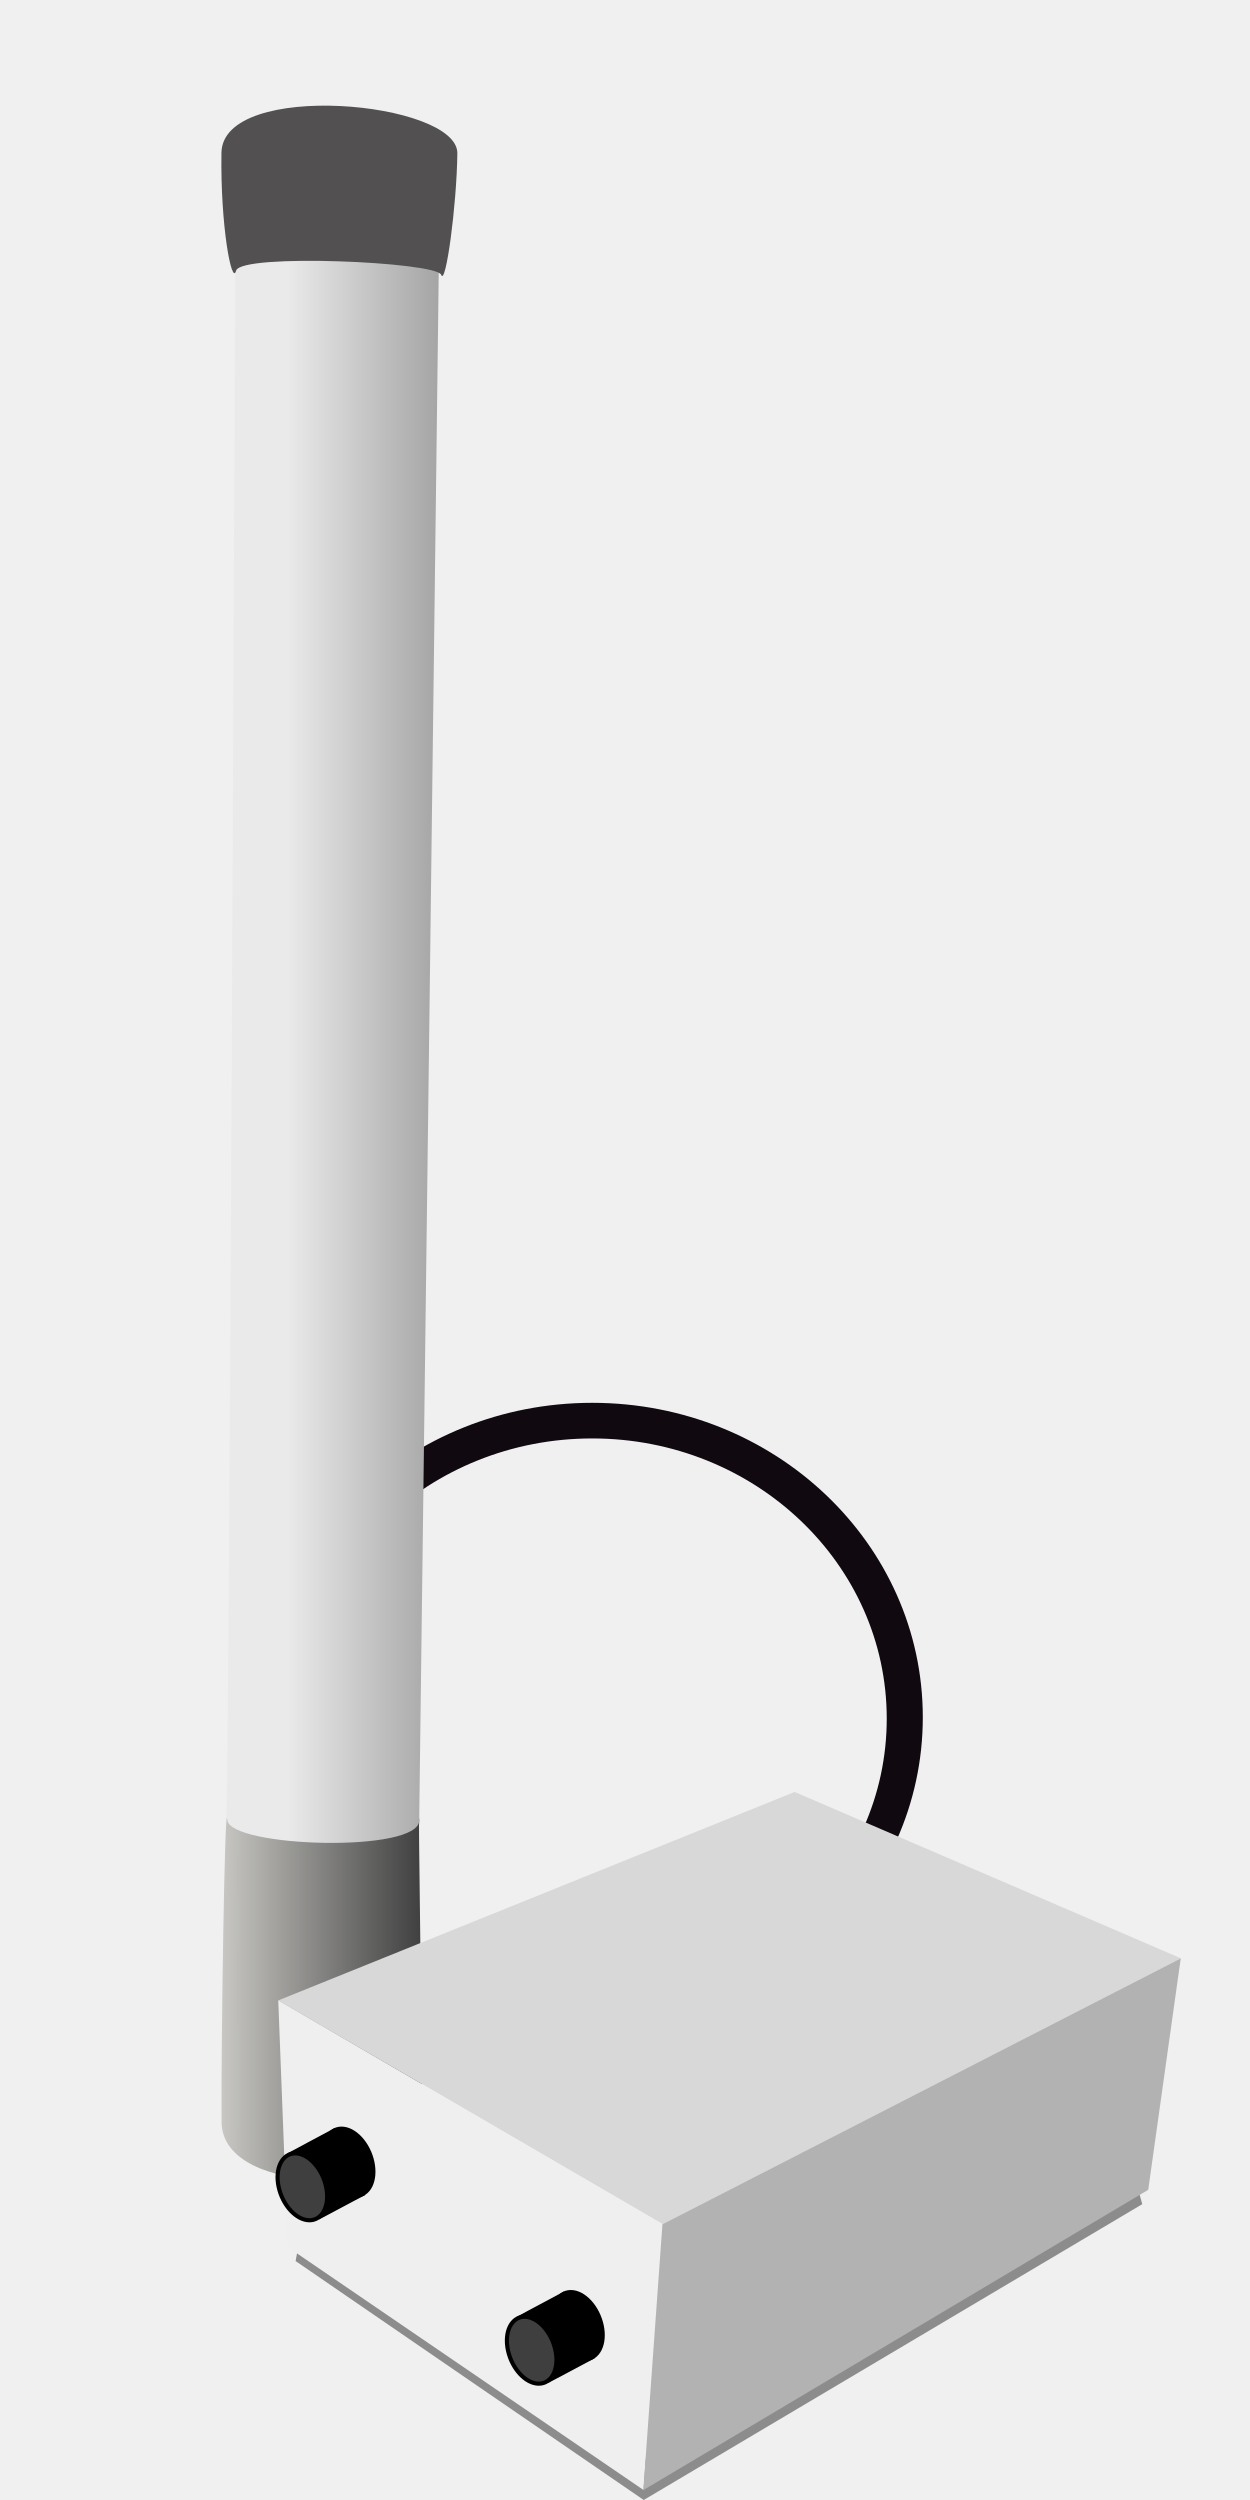
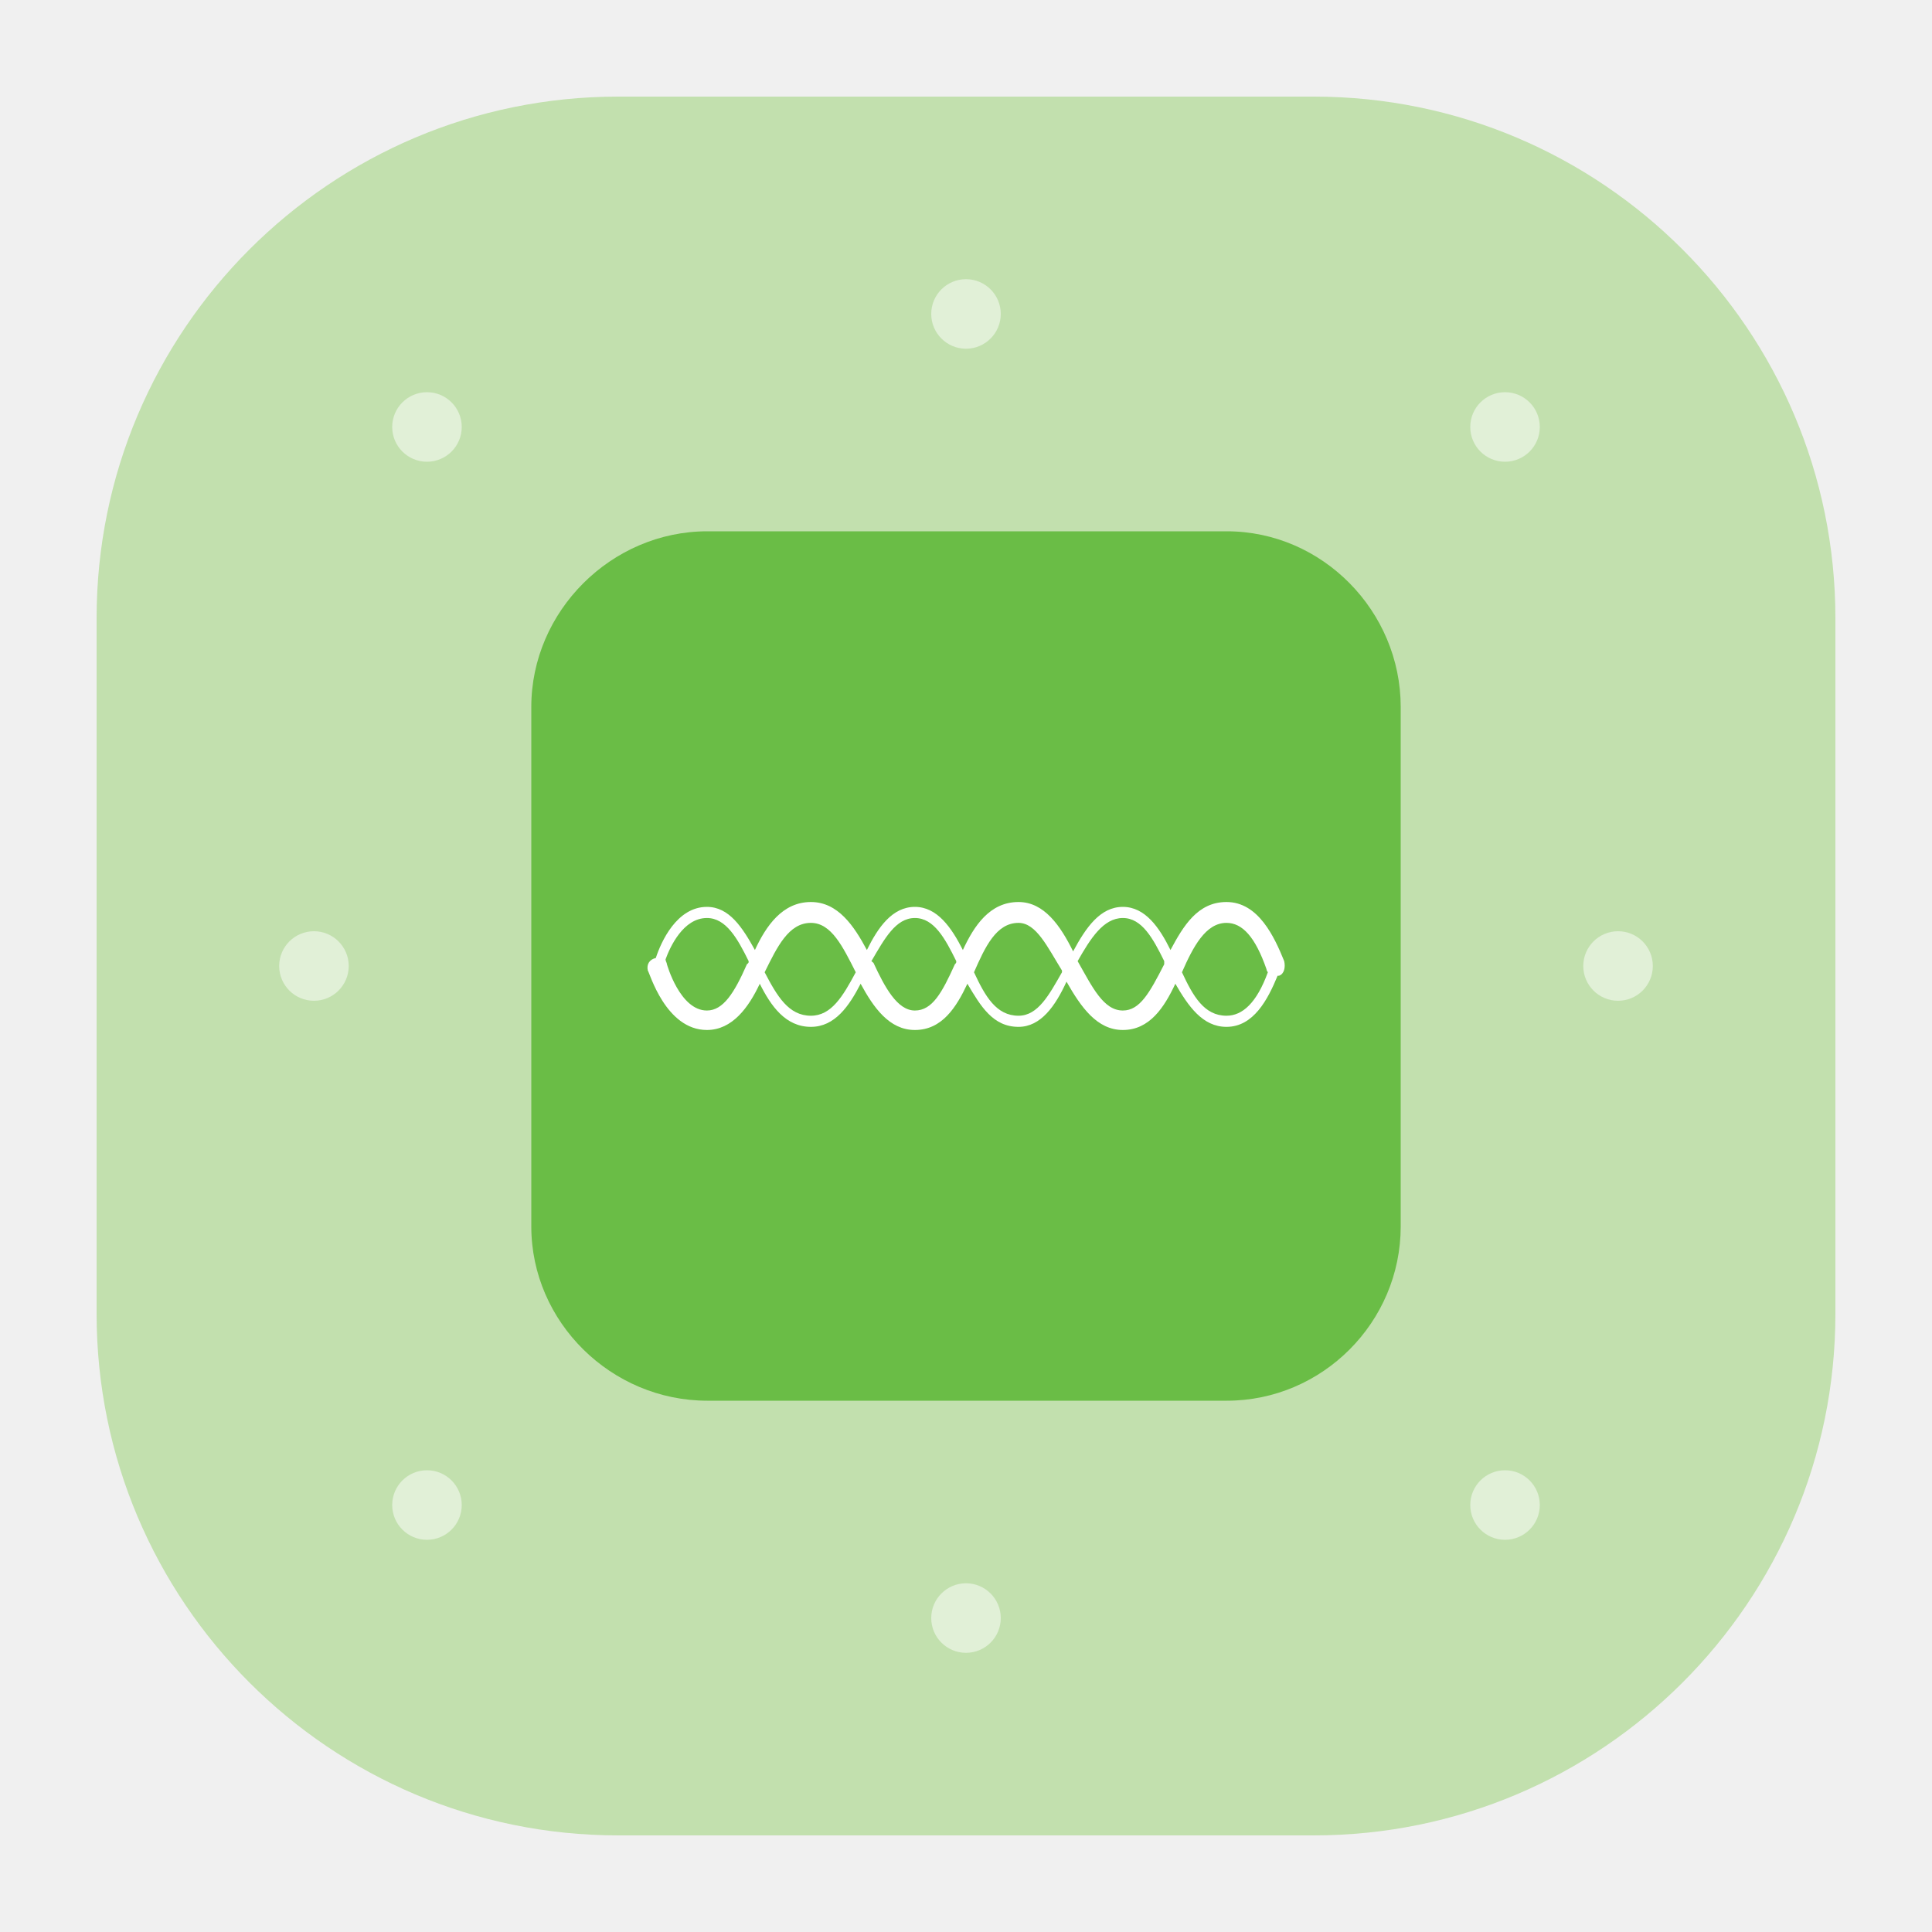
- <svg xmlns="http://www.w3.org/2000/svg" version="1.0" width="50" height="100" viewBox="0 0 319.927 654.708" overflow="visible" enable-background="new 0 0 319.927 654.708" xml:space="preserve" id="svg1367">
-   <defs id="defs1424" />
-   <g id="Layer_8">
-     <g id="Layer_3">
- 	</g>
-   </g>
-   <g id="Layer_2">
- </g>
-   <g id="Layer_4">
- </g>
-   <g id="Layer_5">
- </g>
-   <g id="Layer_6">
- </g>
-   <g id="Layer_7">
- </g>
-   <g id="Layer_9" transform="matrix(1.078852,0,0,1.078852,-39.59509,-51.62506)">
-     <g id="g1377">
-       <path d="M 257.263,464.708 C 257.263,506.866 221.335,541.042 177.016,541.042 C 132.696,541.042 96.768,506.866 96.768,464.708 C 96.768,422.552 132.696,388.376 177.016,388.376 C 221.335,388.376 257.263,422.552 257.263,464.708 z M 177.013,397.024 C 137.526,397.024 105.516,427.473 105.516,465.031 C 105.516,502.592 137.526,533.04 177.013,533.04 C 216.499,533.04 248.509,502.592 248.509,465.031 C 248.509,427.474 216.5,397.024 177.013,397.024 z " id="path1379" style="fill:#100910" />
-       <g id="g1381">
-         <linearGradient id="XMLID_3_" gradientUnits="userSpaceOnUse" x1="152.888" y1="303.197" x2="102.737" y2="303.197">
-           <stop offset="0" style="stop-color:#8C8C8C" id="stop1384" />
-           <stop offset="0.994" style="stop-color:#EAEAEA" id="stop1386" />
-         </linearGradient>
-         <path d="M 88.089,490.743 C 86.598,498.792 136.871,499.816 135.017,489.669 C 135.277,470.535 139.789,113.68 139.789,111.434 C 139.789,109.188 90.527,108.206 90.387,111.434 C 90.247,114.662 89.018,485.731 88.089,490.743 z " id="path1388" style="fill:url(#XMLID_3_)" />
-         <linearGradient id="XMLID_4_" gradientUnits="userSpaceOnUse" x1="135.762" y1="532.949" x2="87.033" y2="532.949">
-           <stop offset="0" style="stop-color:#3F3F3F" id="stop1391" />
-           <stop offset="1" style="stop-color:#C8C7C3" id="stop1393" />
-         </linearGradient>
-         <path d="M 88.446,489.658 C 89.067,496.329 135.327,497.735 135.017,489.669 C 134.707,481.603 135.762,548.454 135.762,564.587 C 135.762,580.721 87.205,581.808 87.05,563.036 C 86.895,544.266 87.826,482.987 88.446,489.658 z " id="path1395" style="fill:url(#XMLID_4_)" />
-         <path d="M 90.562,113.56 C 91.7,109.292 139.21,111.426 140.348,114.556 C 141.431,117.532 144.136,97.711 144.276,85.08 C 144.416,72.449 87.295,67.116 87.014,84.939 C 86.734,102.763 89.547,117.366 90.562,113.56 z " id="path1397" style="fill:#525051" />
-       </g>
-       <polygon points="309.516,579.208 186.516,646.708 106.016,591.208 105.016,596.708 189.516,654.708 310.535,582.897 309.516,579.208 " id="polygon1399" style="fill:#8c8c8c" />
-       <polygon points="100.8,533.437 194.115,587.754 319.927,523.224 226.148,482.833 100.8,533.437 " id="polygon1401" style="fill:#d8d8d8" />
-       <polygon points="100.8,533.437 103.121,593.325 189.472,652.285 194.115,587.754 100.8,533.437 " id="polygon1403" style="fill:#efefef" />
-       <polygon points="194.063,587.771 319.875,523.24 311.983,579.414 189.42,652.302 194.063,587.771 " id="polygon1405" style="fill:#b2b2b2" />
-       <g id="g1407">
-         <path d="M 123.646,572.687 C 124.599,577.171 122.792,580.807 119.609,580.807 C 116.427,580.807 113.074,577.171 112.121,572.687 C 111.168,568.203 112.975,564.567 116.157,564.567 C 119.34,564.566 122.693,568.202 123.646,572.687 z " id="path1409" style="stroke:#000000" />
-         <polygon points="110.721,586.612 121.886,580.678 114.509,564.416 103.042,570.552 110.721,586.612 " id="polygon1411" />
-         <path d="M 112.416,578.686 C 113.369,583.17 111.562,586.806 108.379,586.806 C 105.197,586.806 101.844,583.17 100.891,578.686 C 99.938,574.202 101.745,570.566 104.927,570.566 C 108.11,570.565 111.463,574.201 112.416,578.686 z " id="path1413" style="fill:#3f3f3f;stroke:#000000" />
-       </g>
-       <g id="g1415">
-         <path d="M 179.312,612.354 C 180.265,616.838 178.458,620.474 175.277,620.474 C 172.093,620.474 168.742,616.838 167.789,612.354 C 166.836,607.87 168.643,604.234 171.824,604.234 C 175.007,604.233 178.359,607.869 179.312,612.354 z " id="path1417" style="stroke:#000000" />
-         <polygon points="166.388,626.279 177.552,620.345 170.175,604.083 158.709,610.219 166.388,626.279 " id="polygon1419" />
-         <path d="M 168.083,618.353 C 169.036,622.837 167.228,626.473 164.046,626.473 C 160.864,626.473 157.51,622.837 156.557,618.353 C 155.604,613.869 157.411,610.233 160.593,610.233 C 163.777,610.232 167.13,613.868 168.083,618.353 z " id="path1421" style="fill:#3f3f3f;stroke:#000000" />
+ <svg xmlns="http://www.w3.org/2000/svg" viewBox="0 0 100 100" preserveAspectRatio="xMidYMid meet">
+   <g transform="translate(5, 5) scale(1.8)">
+     <g>
+       <g>
+         <path d="M 0 15 C 0 6.72 6.72 0 15 0 L 35 0 C 43.28 0 50 6.72 50 15 L 50 35 C 50 43.28 43.28 50 35 50 L 15 50 C 6.72 50 0 43.28 0 35 Z" fill="#c2e0ae" stroke="none" pointer-events="all" style="fill: rgb(194, 224, 174);" />
+         <rect x="13" y="13" width="24" height="24" fill="none" stroke="none" pointer-events="all" />
+         <path d="M 17.85 13 C 32.2 13 32.2 13 32.2 13 C 34.84 13 37 15.21 37 17.85 C 37 32.19 37 32.19 37 32.19 C 37 34.83 34.84 37 32.2 37 C 17.85 37 17.85 37 17.85 37 C 15.21 37 13 34.83 13 32.19 C 13 17.85 13 17.85 13 17.85 C 13 15.21 15.21 13 17.85 13 Z" fill="#ffffff" stroke="none" pointer-events="all" style="fill: rgb(255, 255, 255);" />
+         <ellipse cx="6.25" cy="25" rx="1" ry="1" fill-opacity="0.5" fill="#ffffff" stroke="none" pointer-events="all" style="fill: rgb(255, 255, 255);" />
+         <ellipse cx="43.75" cy="25" rx="1" ry="1" fill-opacity="0.5" fill="#ffffff" stroke="none" pointer-events="all" style="fill: rgb(255, 255, 255);" />
+         <ellipse cx="25" cy="6.25" rx="1" ry="1" fill-opacity="0.5" fill="#ffffff" stroke="none" pointer-events="all" style="fill: rgb(255, 255, 255);" />
+         <ellipse cx="25" cy="43.75" rx="1" ry="1" fill-opacity="0.5" fill="#ffffff" stroke="none" pointer-events="all" style="fill: rgb(255, 255, 255);" />
+         <ellipse cx="9.5" cy="9.5" rx="1" ry="1" fill-opacity="0.5" fill="#ffffff" stroke="none" pointer-events="all" style="fill: rgb(255, 255, 255);" />
+         <ellipse cx="40.5" cy="9.5" rx="1" ry="1" fill-opacity="0.5" fill="#ffffff" stroke="none" pointer-events="all" style="fill: rgb(255, 255, 255);" />
+         <ellipse cx="40.5" cy="40.5" rx="1" ry="1" fill-opacity="0.5" fill="#ffffff" stroke="none" pointer-events="all" style="fill: rgb(255, 255, 255);" />
+         <ellipse cx="9.5" cy="40.5" rx="1" ry="1" fill-opacity="0.5" fill="#ffffff" stroke="none" pointer-events="all" style="fill: rgb(255, 255, 255);" />
+         <rect x="12.5" y="12.5" width="25" height="25" fill="none" stroke="none" pointer-events="all" />
+         <path d="M 20.54 23.16 C 19.72 23.16 19.25 23.85 18.93 24.54 C 18.57 23.89 18.19 23.3 17.55 23.3 C 16.68 23.3 16.23 24.31 16.08 24.77 C 15.9 24.81 15.81 24.95 15.85 25.13 C 15.9 25.18 16.36 26.84 17.55 26.84 C 18.28 26.84 18.75 26.19 19.07 25.51 C 19.39 26.15 19.81 26.75 20.54 26.75 C 21.23 26.75 21.64 26.15 21.97 25.51 C 22.34 26.19 22.79 26.84 23.53 26.84 C 24.31 26.84 24.72 26.19 25.04 25.51 C 25.42 26.15 25.77 26.75 26.51 26.75 C 27.15 26.75 27.57 26.15 27.89 25.45 C 28.31 26.19 28.77 26.84 29.51 26.84 C 30.28 26.84 30.7 26.19 31.02 25.51 C 31.39 26.15 31.8 26.75 32.49 26.75 C 33.27 26.75 33.68 25.96 33.96 25.28 L 34 25.28 C 34.15 25.23 34.19 25.04 34.15 24.86 C 33.87 24.17 33.41 23.16 32.49 23.16 C 31.66 23.16 31.25 23.85 30.88 24.54 C 30.56 23.89 30.15 23.3 29.51 23.3 C 28.86 23.3 28.45 23.89 28.08 24.58 C 27.72 23.85 27.25 23.16 26.51 23.16 C 25.68 23.16 25.23 23.85 24.91 24.54 C 24.58 23.89 24.17 23.3 23.53 23.3 C 22.88 23.3 22.47 23.89 22.15 24.54 C 21.78 23.85 21.32 23.16 20.54 23.16 Z M 17.55 23.62 C 18.1 23.62 18.43 24.21 18.75 24.86 C 18.75 24.91 18.75 24.91 18.7 24.95 C 18.34 25.77 18.02 26.28 17.55 26.28 C 16.77 26.28 16.4 24.95 16.4 24.95 C 16.4 24.91 16.36 24.86 16.36 24.81 C 16.49 24.45 16.87 23.62 17.55 23.62 Z M 23.53 23.62 C 24.08 23.62 24.4 24.21 24.72 24.86 C 24.72 24.91 24.72 24.91 24.68 24.95 C 24.31 25.77 24.03 26.28 23.53 26.28 C 23.02 26.28 22.66 25.6 22.34 24.91 L 22.28 24.86 C 22.66 24.21 22.98 23.62 23.53 23.62 Z M 29.51 23.62 C 30.06 23.62 30.38 24.21 30.7 24.86 L 30.7 24.95 C 30.28 25.77 30 26.28 29.51 26.28 C 28.95 26.28 28.63 25.6 28.21 24.86 C 28.58 24.21 28.95 23.62 29.51 23.62 Z M 20.54 23.76 C 21.13 23.76 21.46 24.45 21.83 25.18 C 21.46 25.87 21.13 26.43 20.54 26.43 C 19.9 26.43 19.57 25.87 19.21 25.18 C 19.57 24.45 19.9 23.76 20.54 23.76 Z M 26.51 23.76 C 27.02 23.76 27.34 24.45 27.76 25.13 L 27.76 25.18 C 27.39 25.83 27.07 26.43 26.51 26.43 C 25.87 26.43 25.55 25.87 25.23 25.18 C 25.55 24.45 25.87 23.76 26.51 23.76 Z M 32.49 23.76 C 32.95 23.76 33.32 24.17 33.64 25.09 C 33.64 25.13 33.68 25.18 33.68 25.18 C 33.36 26.06 32.95 26.43 32.49 26.43 C 31.85 26.43 31.53 25.87 31.21 25.18 C 31.53 24.45 31.89 23.76 32.49 23.76 Z M 17.56 12.5 C 32.5 12.5 32.5 12.5 32.5 12.5 C 35.25 12.5 37.5 14.8 37.5 17.55 C 37.5 32.49 37.5 32.49 37.5 32.49 C 37.5 35.24 35.25 37.5 32.5 37.5 C 17.56 37.5 17.56 37.5 17.56 37.5 C 14.8 37.5 12.5 35.24 12.5 32.49 C 12.5 17.55 12.5 17.55 12.5 17.55 C 12.5 14.8 14.8 12.5 17.56 12.5 Z" fill="#6abd46" stroke="none" pointer-events="all" style="fill: rgb(106, 189, 70);" />
      </g>
    </g>
  </g>
</svg>
